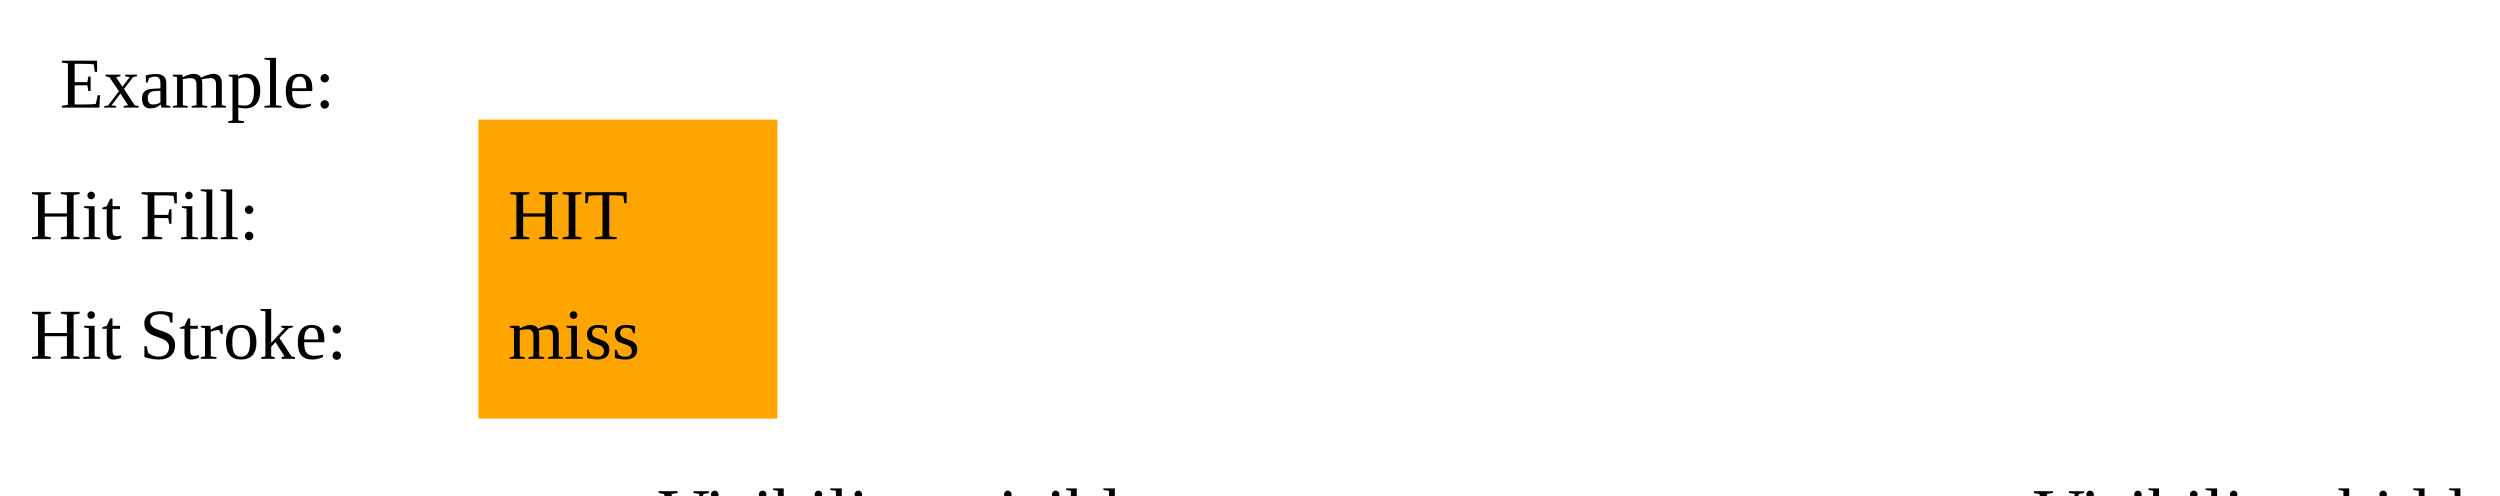
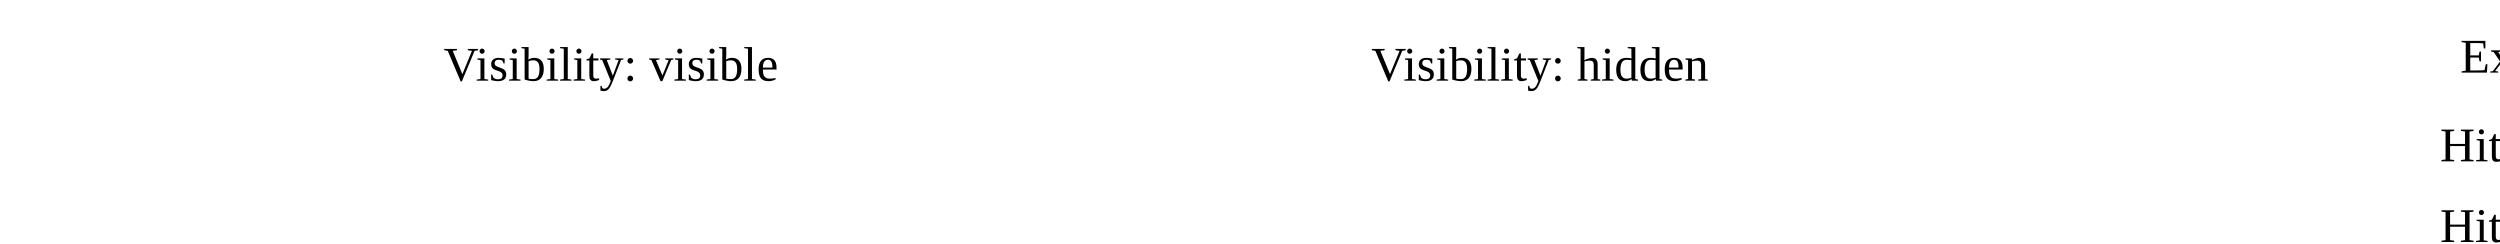
<svg xmlns="http://www.w3.org/2000/svg">
  <style type="text/css">
    rect {
      stroke-width: 6px;
    }
  </style>
-   <text x="110" y="90">Visibility: visible</text>
-   <text x="340" y="90">Visibility: hidden</text>
-   <text x="10" y="18">Example:</text>
-   <text x="5" y="40">Hit Fill:</text>
-   <text x="5" y="60">Hit Stroke:</text>
+   <text x="610" y="18">Example:</text>
+   <text x="605" y="40">Hit Fill:</text>
+   <text x="605" y="60">Hit Stroke:</text>
+   <text x="110" y="20">Visibility: visible</text>
+   <text x="340" y="20">Visibility: hidden</text>
  <g id="test-content">
-     <rect x="80" y="20" width="50" height="50" fill="orange" />
-     <text x="85" y="40">HIT</text>
-     <text x="85" y="60">miss</text>
+     <rect x="680" y="20" width="50" height="50" fill="orange" />
+     <text x="685" y="40">HIT</text>
+     <text x="685" y="60">miss</text>
  </g>
</svg>
